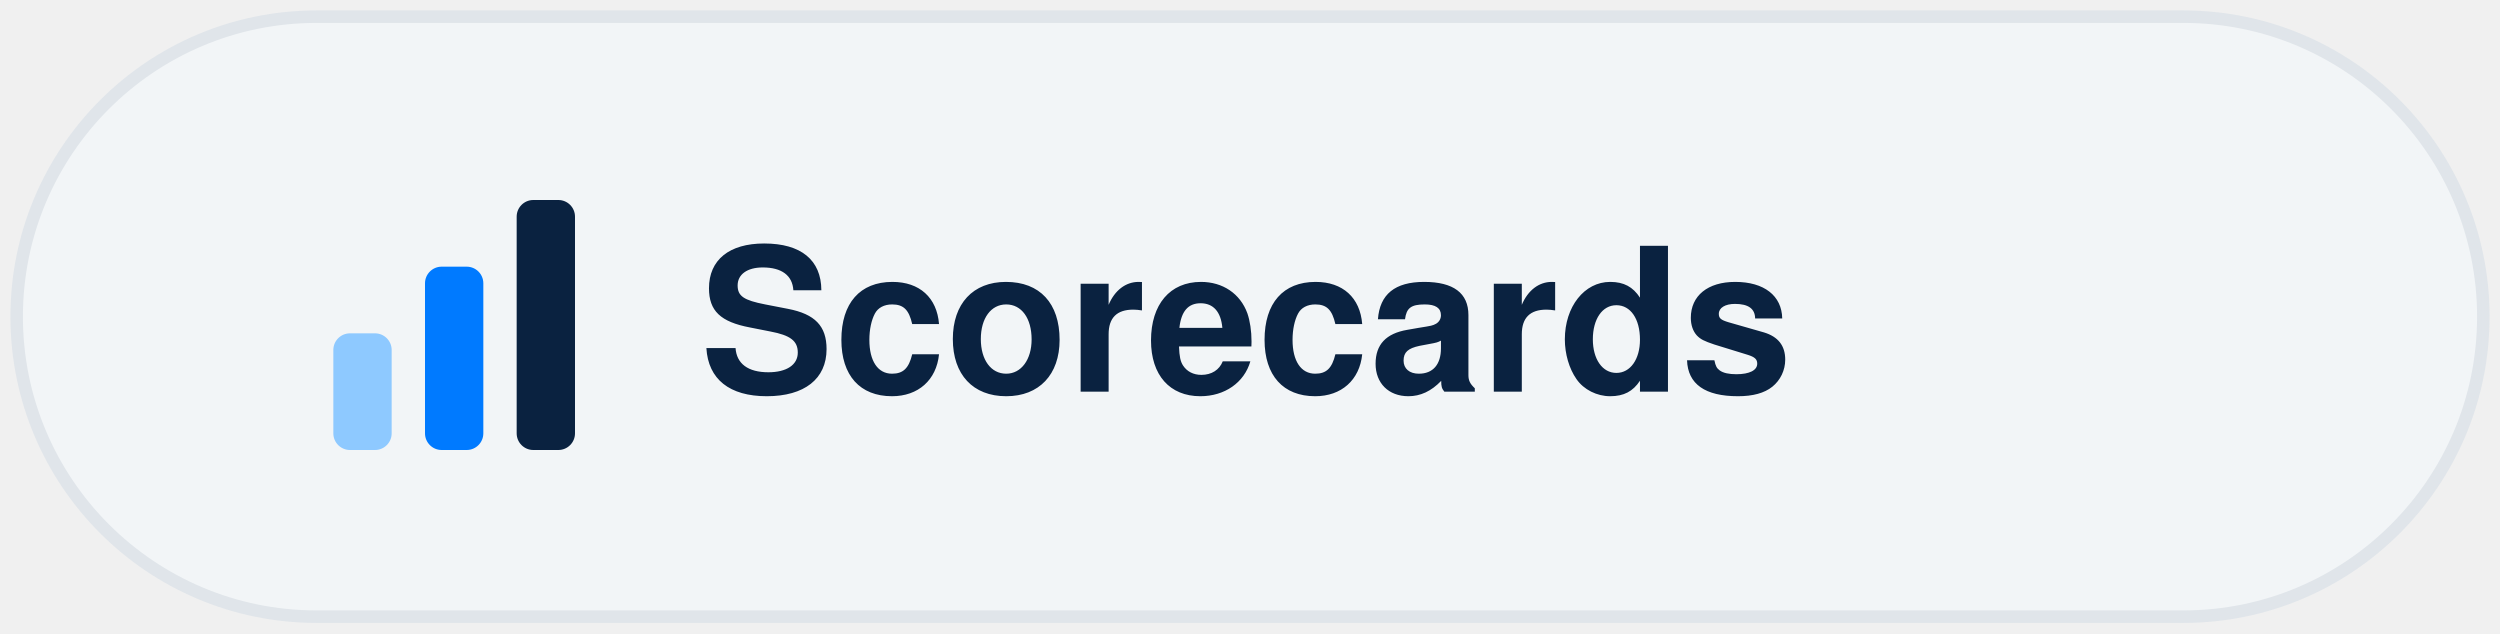
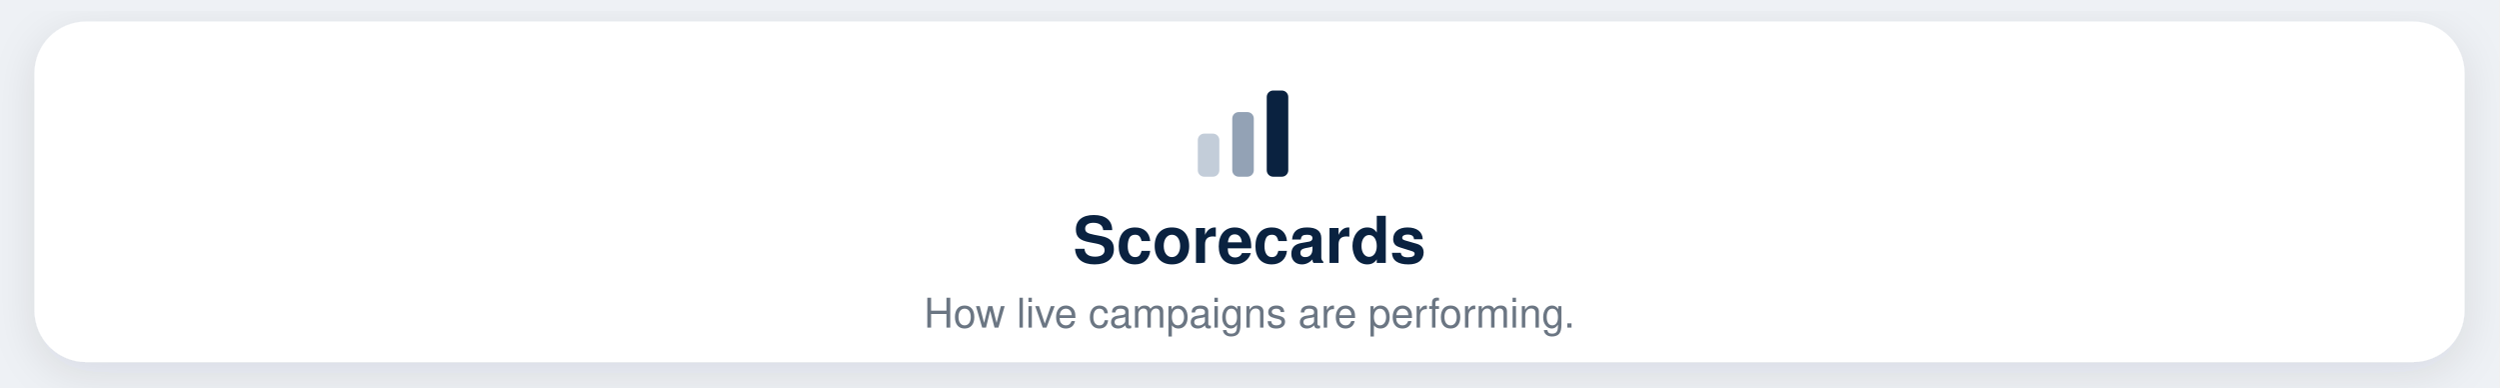
- <svg xmlns="http://www.w3.org/2000/svg" width="300" height="76" viewBox="0 0 300 76">
-   <rect x="2" y="2" width="296" height="72" rx="36" fill="#f2f5f7" stroke="#e0e5ea" stroke-width="1.5" />
-   <rect x="40" y="40" width="7" height="14" rx="2" fill="#8ec9ff" />
-   <rect x="51" y="32" width="7" height="22" rx="2" fill="#007aff" />
-   <rect x="62" y="24" width="7" height="30" rx="2" fill="#0a2240" />
-   <text x="84" y="47" font-family="-apple-system, 'Helvetica Neue', Helvetica, Arial, sans-serif" font-size="24" font-weight="600" fill="#0a2240">Scorecards</text>
+ <svg xmlns="http://www.w3.org/2000/svg" width="1160" height="180" viewBox="0 0 1160 180">
+   <defs>
+     <filter id="s" x="-20%" y="-20%" width="140%" height="160%">
+       <feDropShadow dx="0" dy="5" stdDeviation="10" flood-color="#0a2240" flood-opacity="0.10" />
+     </filter>
+   </defs>
+   <rect width="1160" height="180" fill="#eef1f5" />
+   <rect x="16" y="10" width="1128" height="158" rx="24" fill="#ffffff" filter="url(#s)" />
+   <rect x="556" y="62" width="10" height="20" rx="3" fill="#c3cdd9" />
+   <rect x="572" y="52" width="10" height="30" rx="3" fill="#93a2b5" />
+   <rect x="588" y="42" width="10" height="40" rx="3" fill="#0a2240" />
+   <text x="580" y="122" text-anchor="middle" font-family="'Helvetica Neue', Helvetica, Arial, sans-serif" font-size="30" font-weight="700" fill="#0a2240">Scorecards</text>
+   <text x="580" y="152" text-anchor="middle" font-family="'Helvetica Neue', Helvetica, Arial, sans-serif" font-size="19" font-weight="400" fill="#6b7683">How live campaigns are performing.</text>
</svg>
